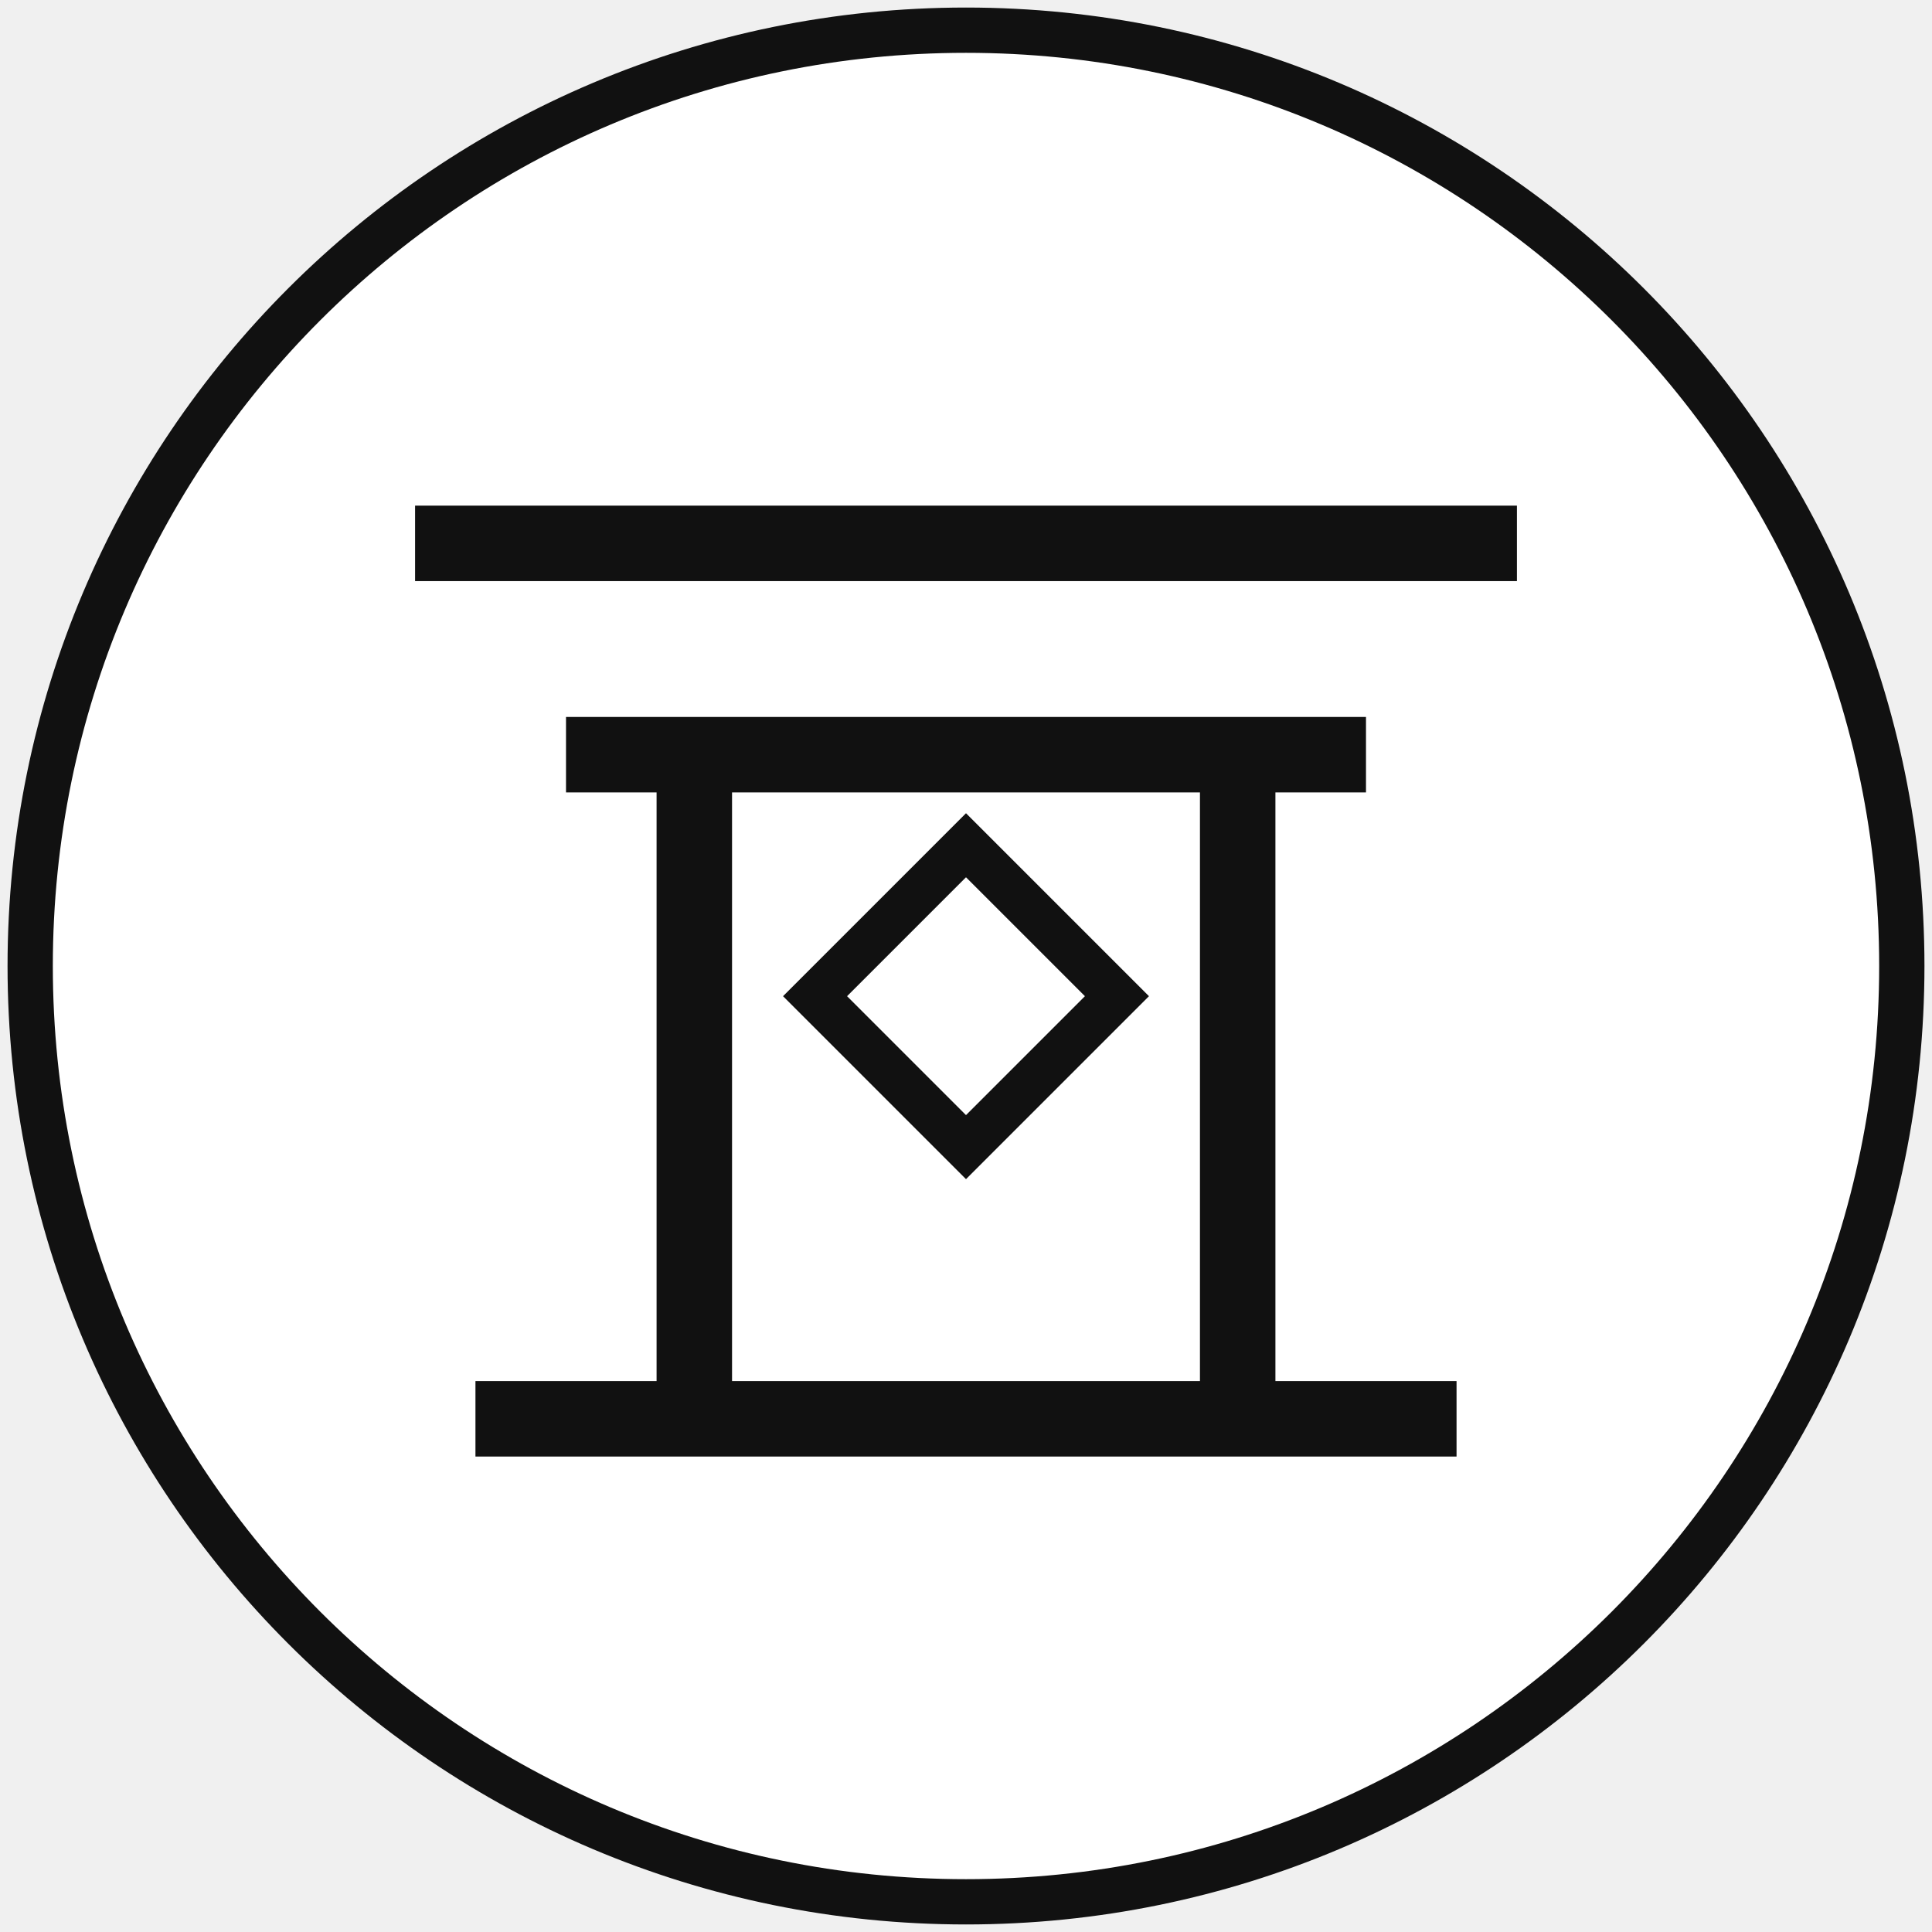
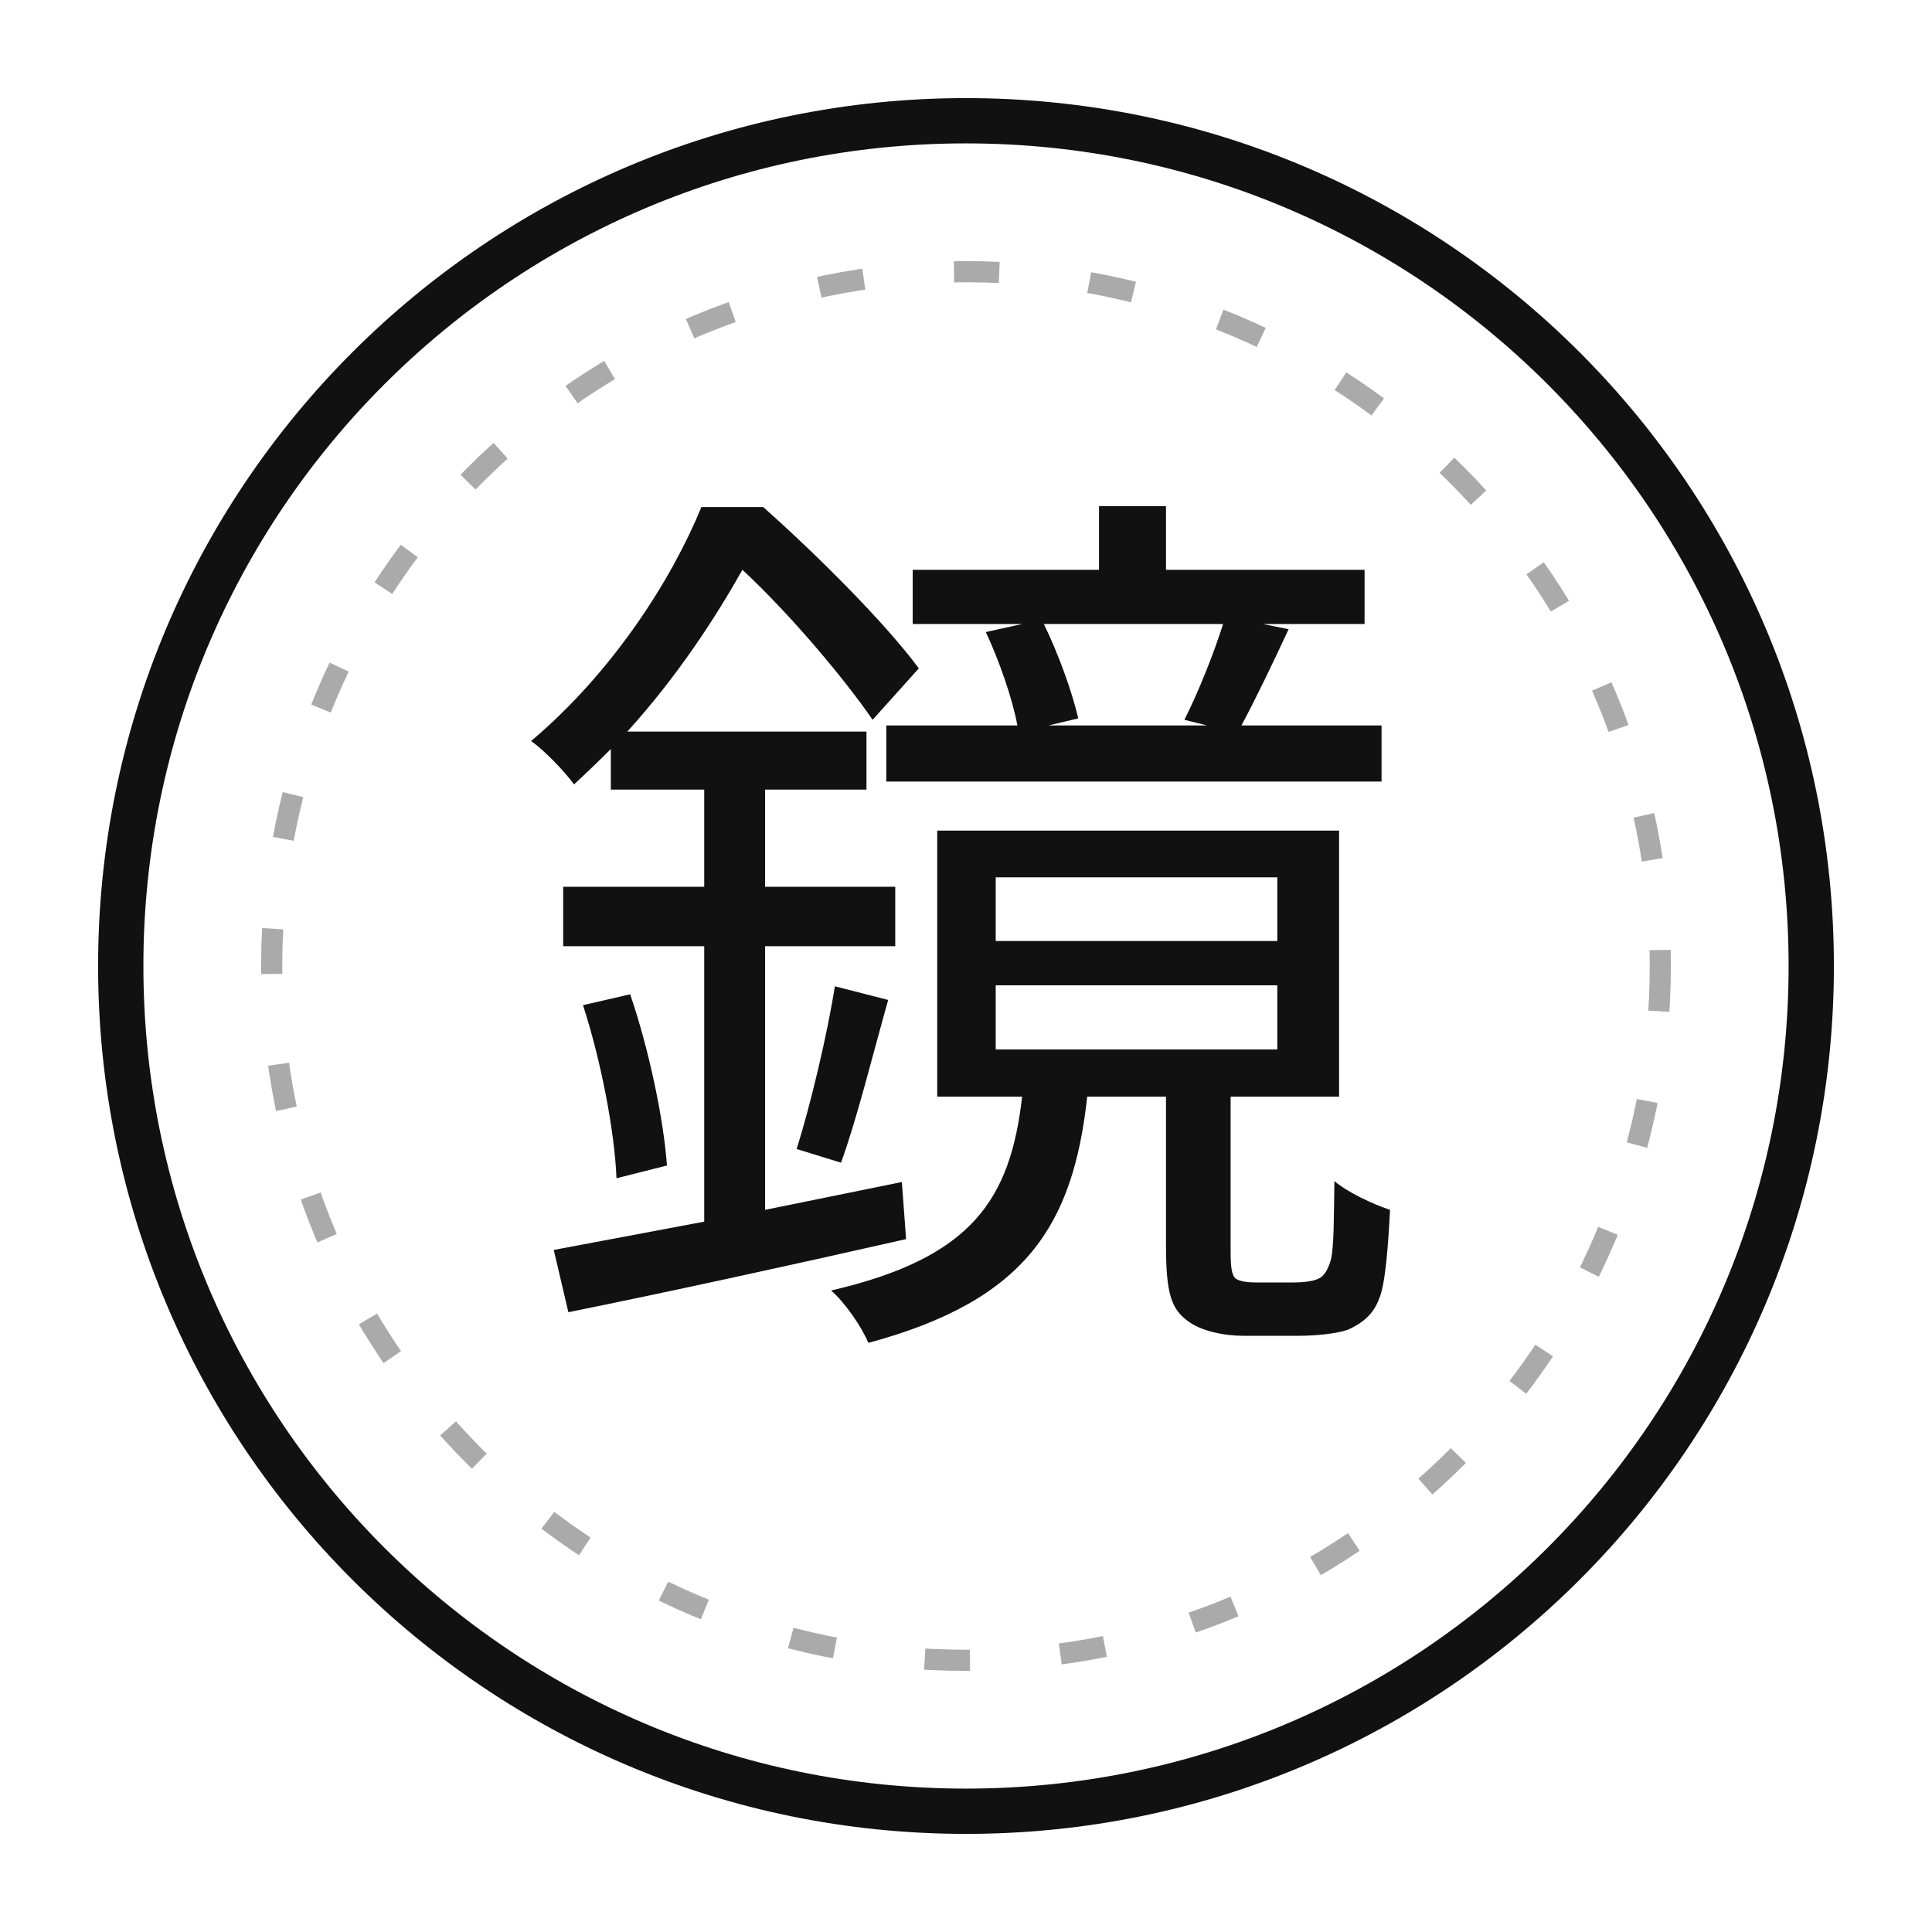
<svg xmlns="http://www.w3.org/2000/svg" viewBox="0 0 64 64">
-   <rect x="1" y="1" width="62" height="62" rx="31" fill="#fff" stroke="#111" stroke-width="1.5" />
-   <path d="M15 18H49M20 25H44M23 25V47M41 25V47M17 47H47" fill="none" stroke="#111" stroke-width="2.5" stroke-linecap="square" />
-   <path d="M27 33L32 28L37 33L32 38Z" fill="none" stroke="#111" stroke-width="1.5" />
+   <rect width="64" height="64" fill="#fff" />
+   <circle cx="32" cy="32" r="28" fill="none" stroke="#111" stroke-width="1.5" />
+   <circle cx="32" cy="32" r="23" fill="none" stroke="#aaa" stroke-width=".7" stroke-dasharray="1.5 3" />
+   <text x="32" y="42" text-anchor="middle" font-family="serif" font-size="30" fill="#111">鏡</text>
</svg>
